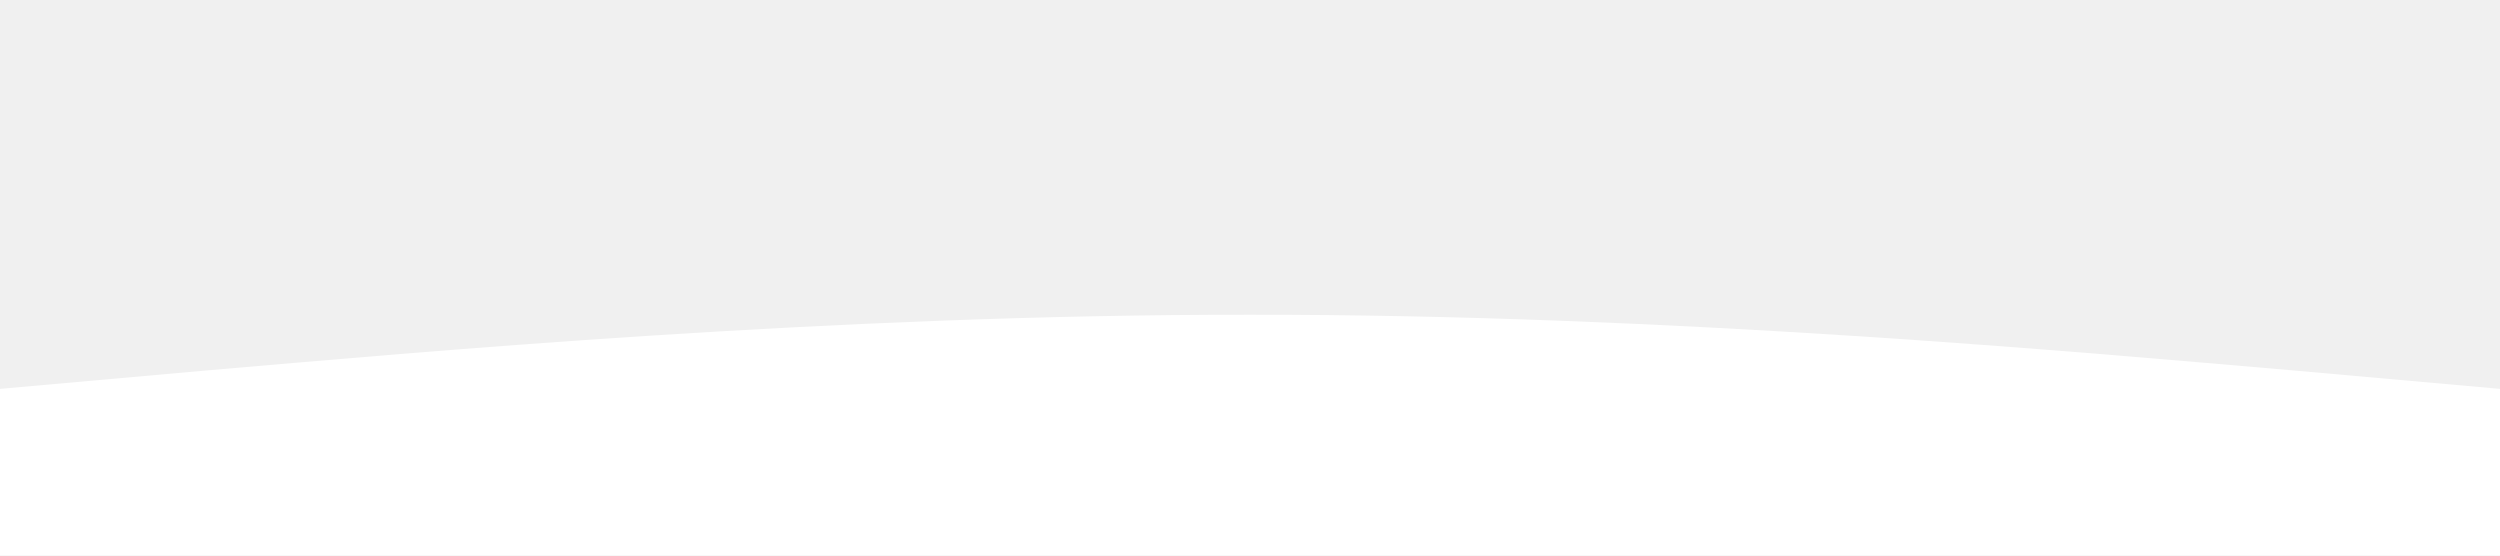
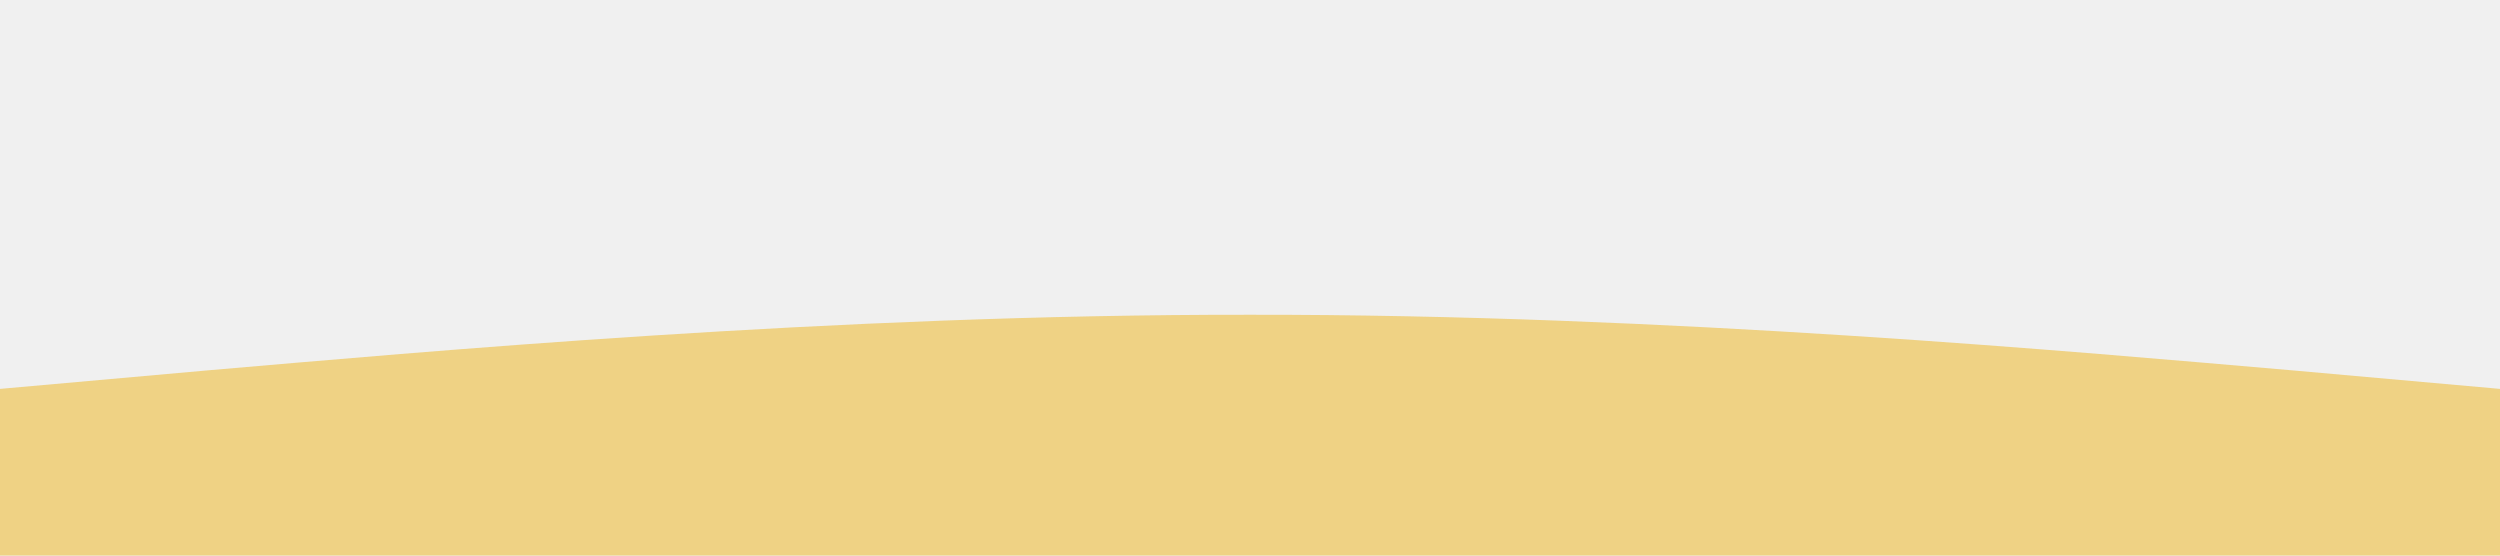
- <svg xmlns="http://www.w3.org/2000/svg" viewBox="0 0 1440 320">
-   <path fill="#fff" fill-opacity="1" d="M0,224L120,213.3C240,203,480,181,720,181.3C960,181,1200,203,1320,213.3L1440,224L1440,320L1320,320C1200,320,960,320,720,320C480,320,240,320,120,320L0,320Z" />
+ <svg xmlns="http://www.w3.org/2000/svg" preserveAspectRatio="none" viewBox="0 0 1440 320">
+   <path fill="#eeb51c82" fill-opacity="1" d="M0,224L120,213.3C240,203,480,181,720,181.3C960,181,1200,203,1320,213.3L1440,224L1440,320L1320,320C1200,320,960,320,720,320C480,320,240,320,120,320L0,320Z" />
</svg>
